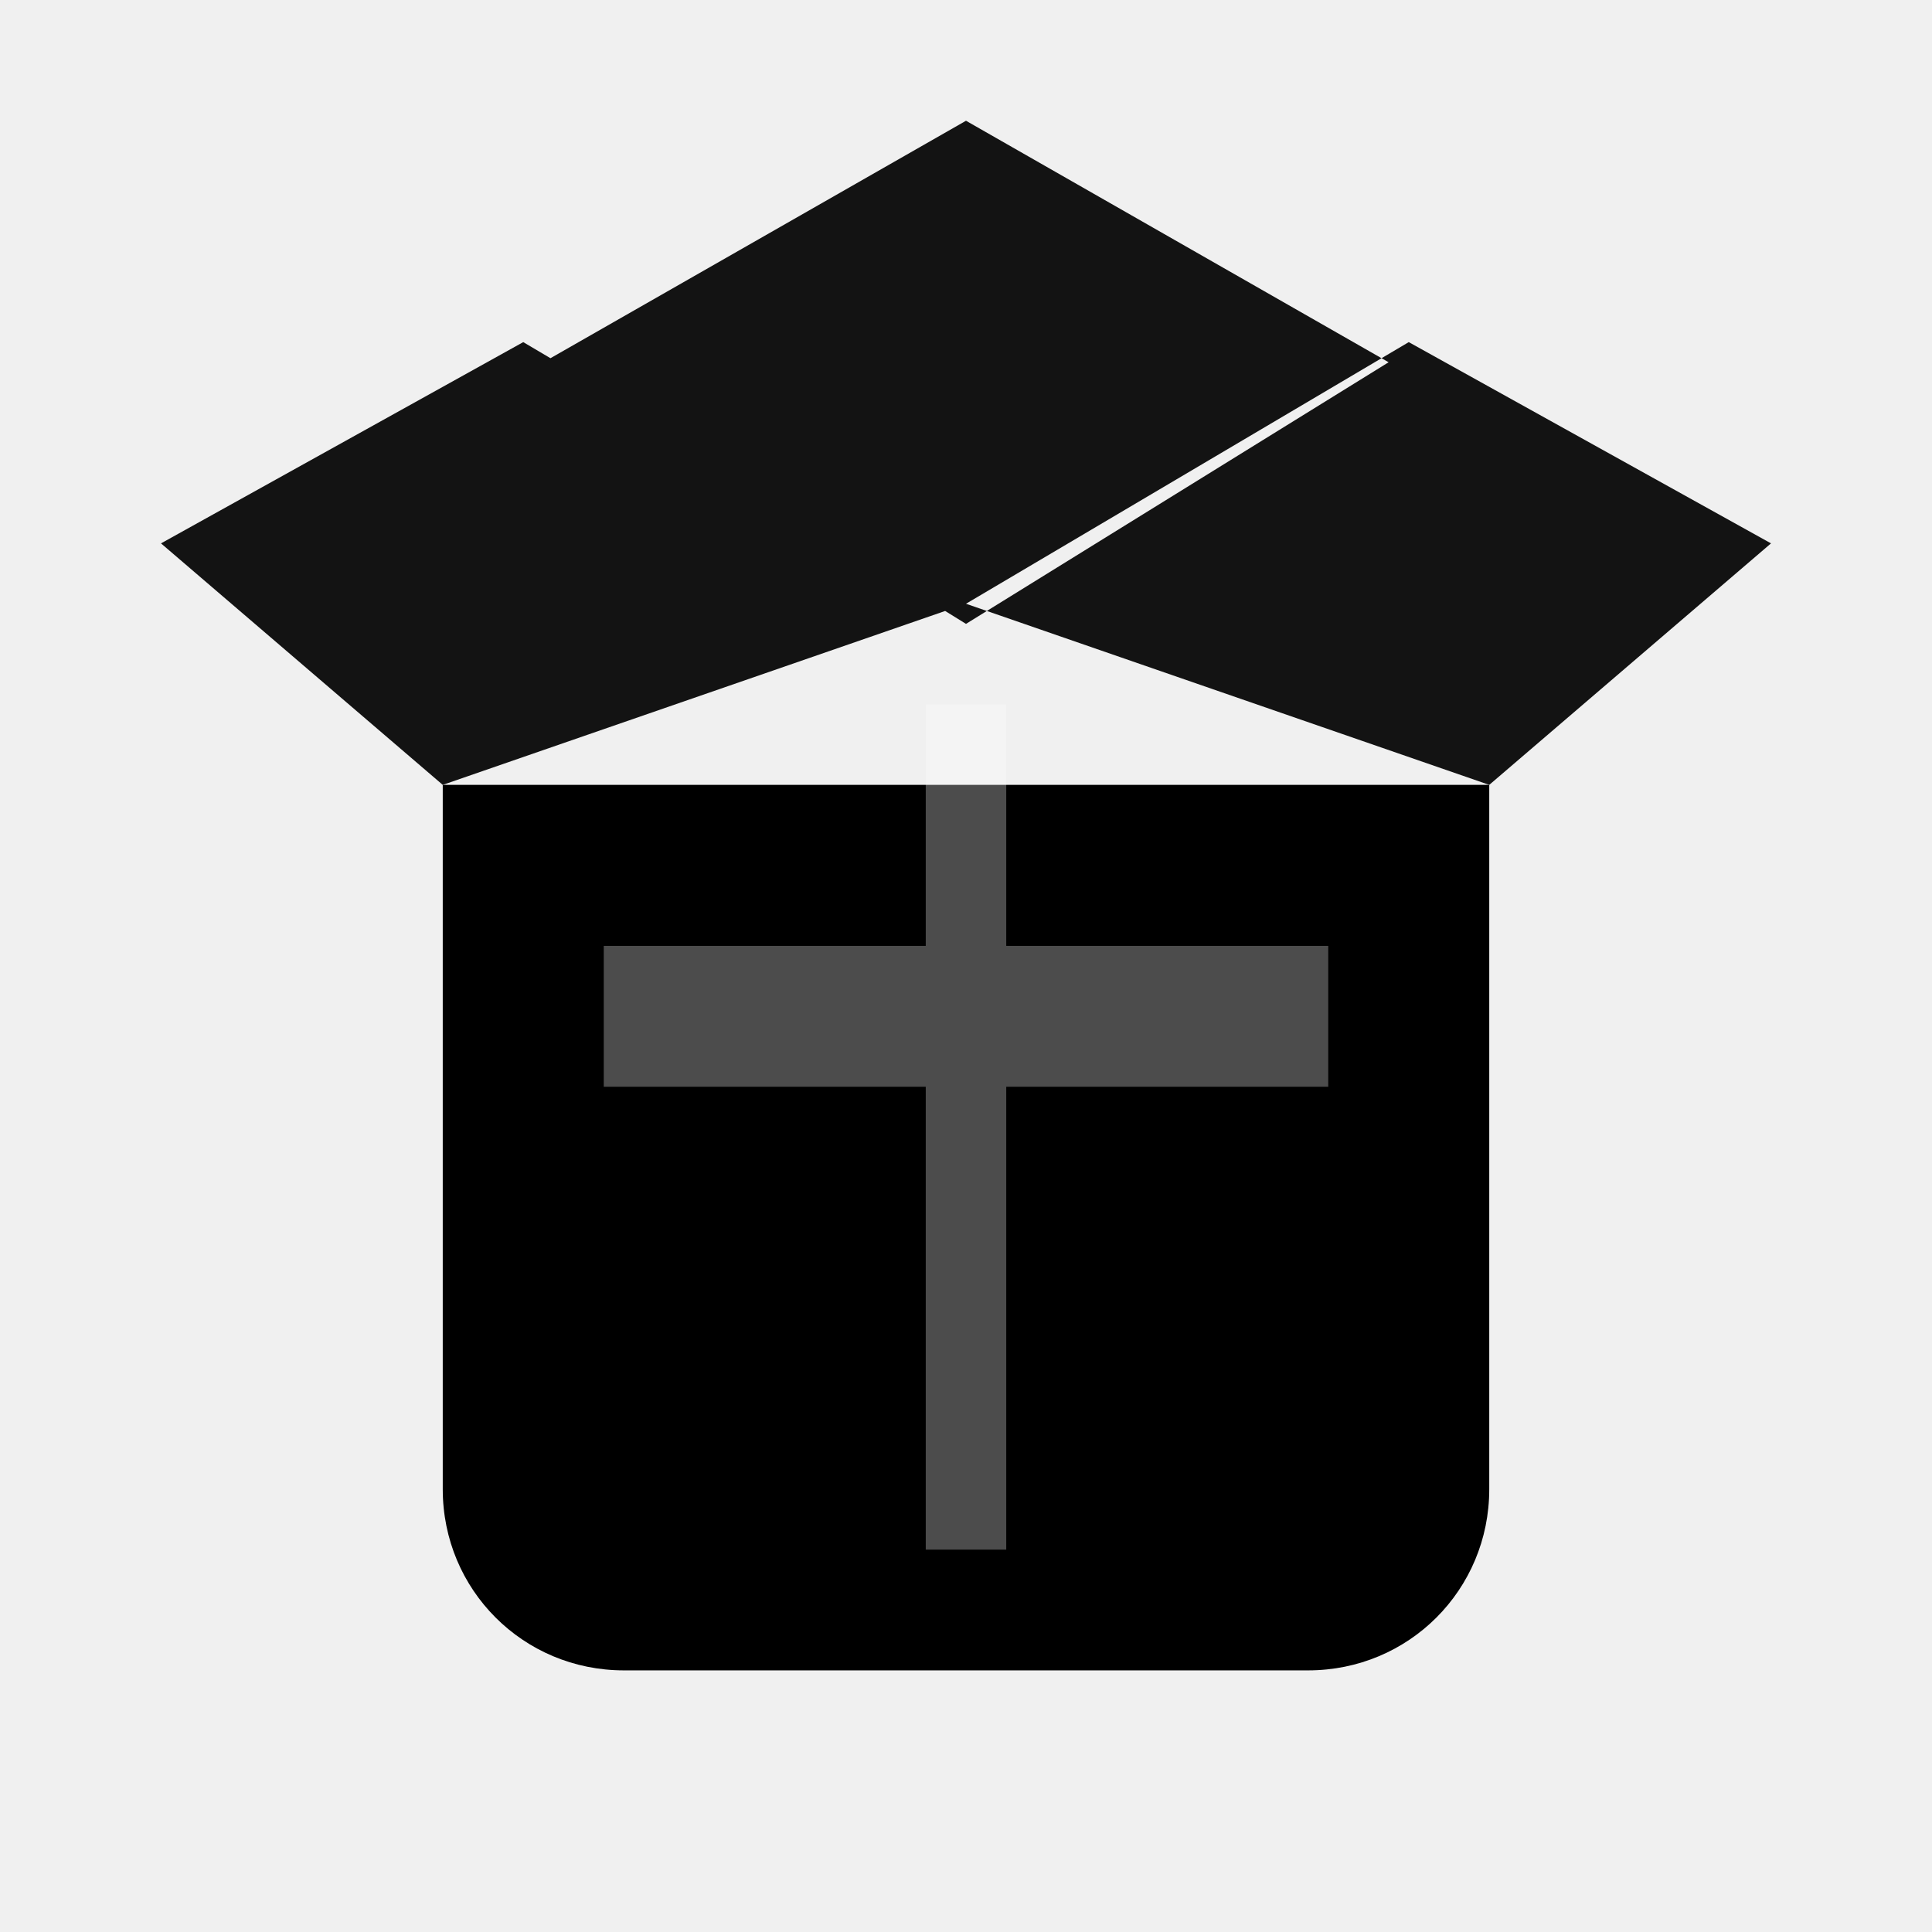
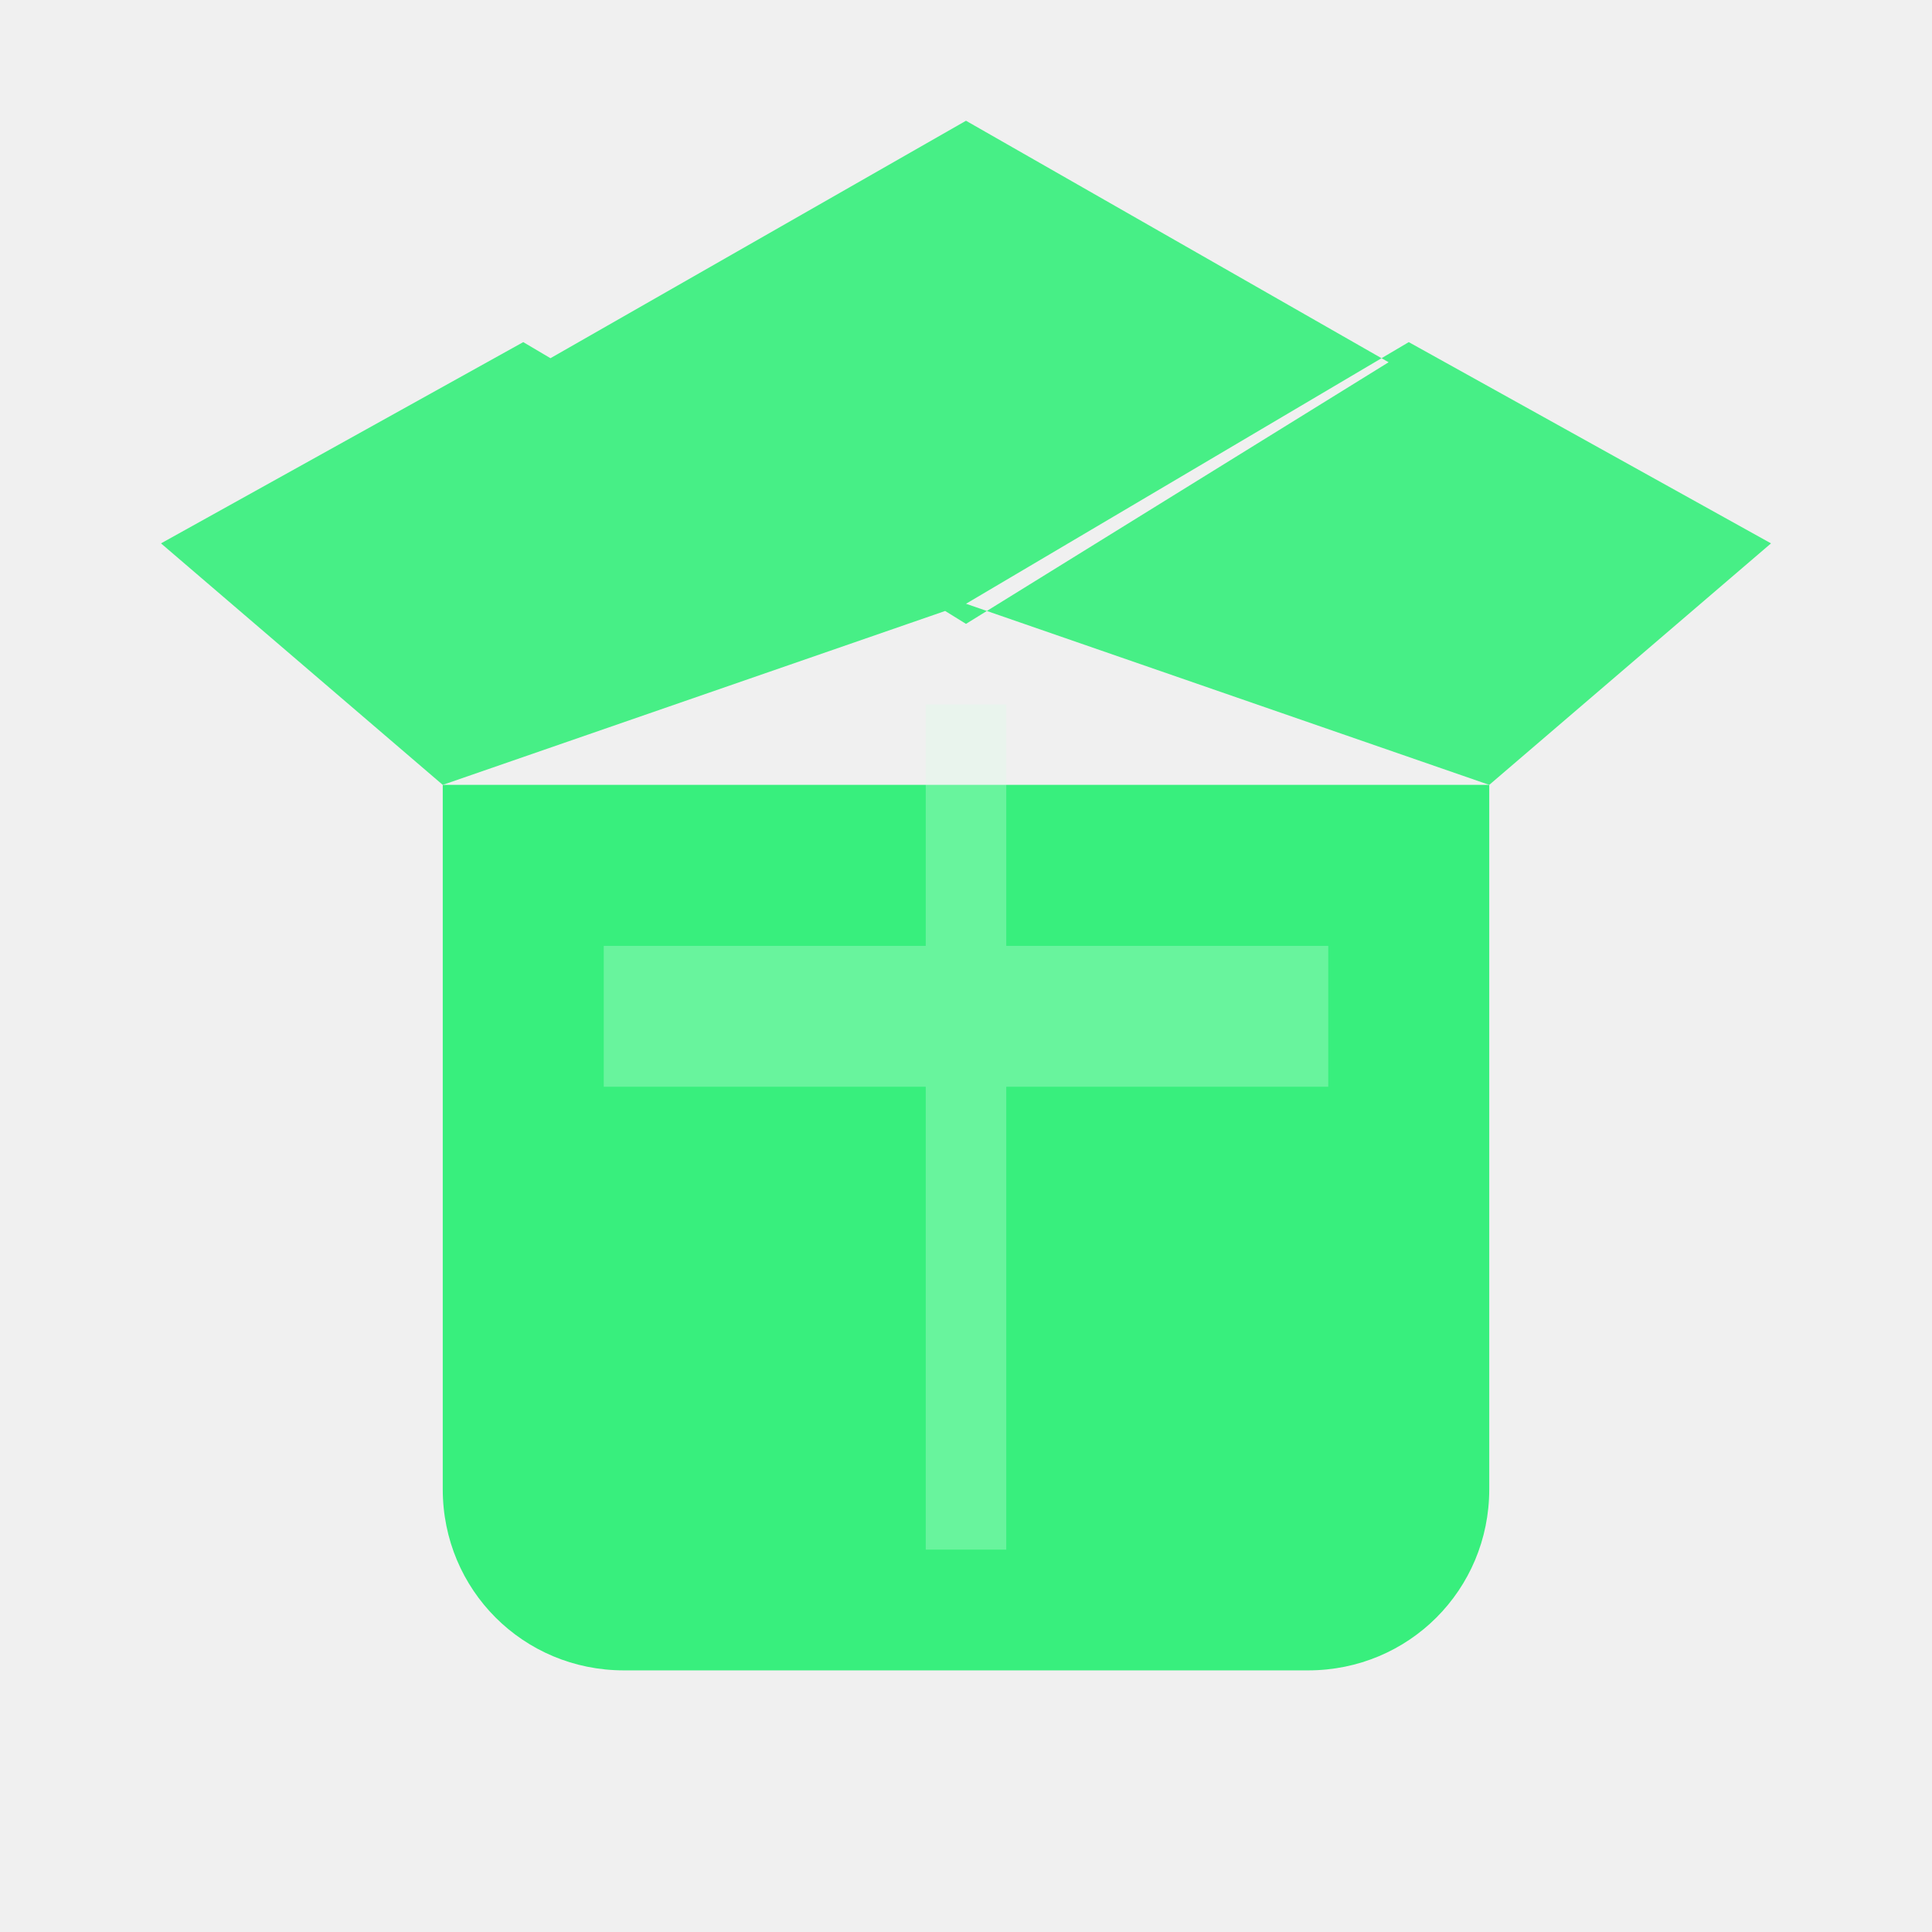
<svg xmlns="http://www.w3.org/2000/svg" viewBox="0 0 96 96" aria-hidden="true">
-   <path fill="#000" d="M22 39h52v35c0 5-4 9-9 9H31c-5 0-9-4-9-9V39Z" />
-   <path fill="#000" d="M22 39 8 27l18-10 22 13-26 9Zm52 0 14-12-18-10-22 13 26 9ZM27 18 48 6l21 12-21 13-21-13Z" opacity="0.92" />
-   <path fill="#fff" opacity="0.3" d="M46 35h4v42h-4zM30 47h36v7H30z" />
+   <path fill="#38ef7d" d="M22 39h52v35c0 5-4 9-9 9H31c-5 0-9-4-9-9V39Z" />
+   <path fill="#38ef7d" d="M22 39 8 27l18-10 22 13-26 9Zm52 0 14-12-18-10-22 13 26 9ZM27 18 48 6l21 12-21 13-21-13Z" opacity="0.92" />
+   <path fill="#d9ffe8" opacity="0.3" d="M46 35h4v42h-4zM30 47h36v7H30z" />
</svg>
